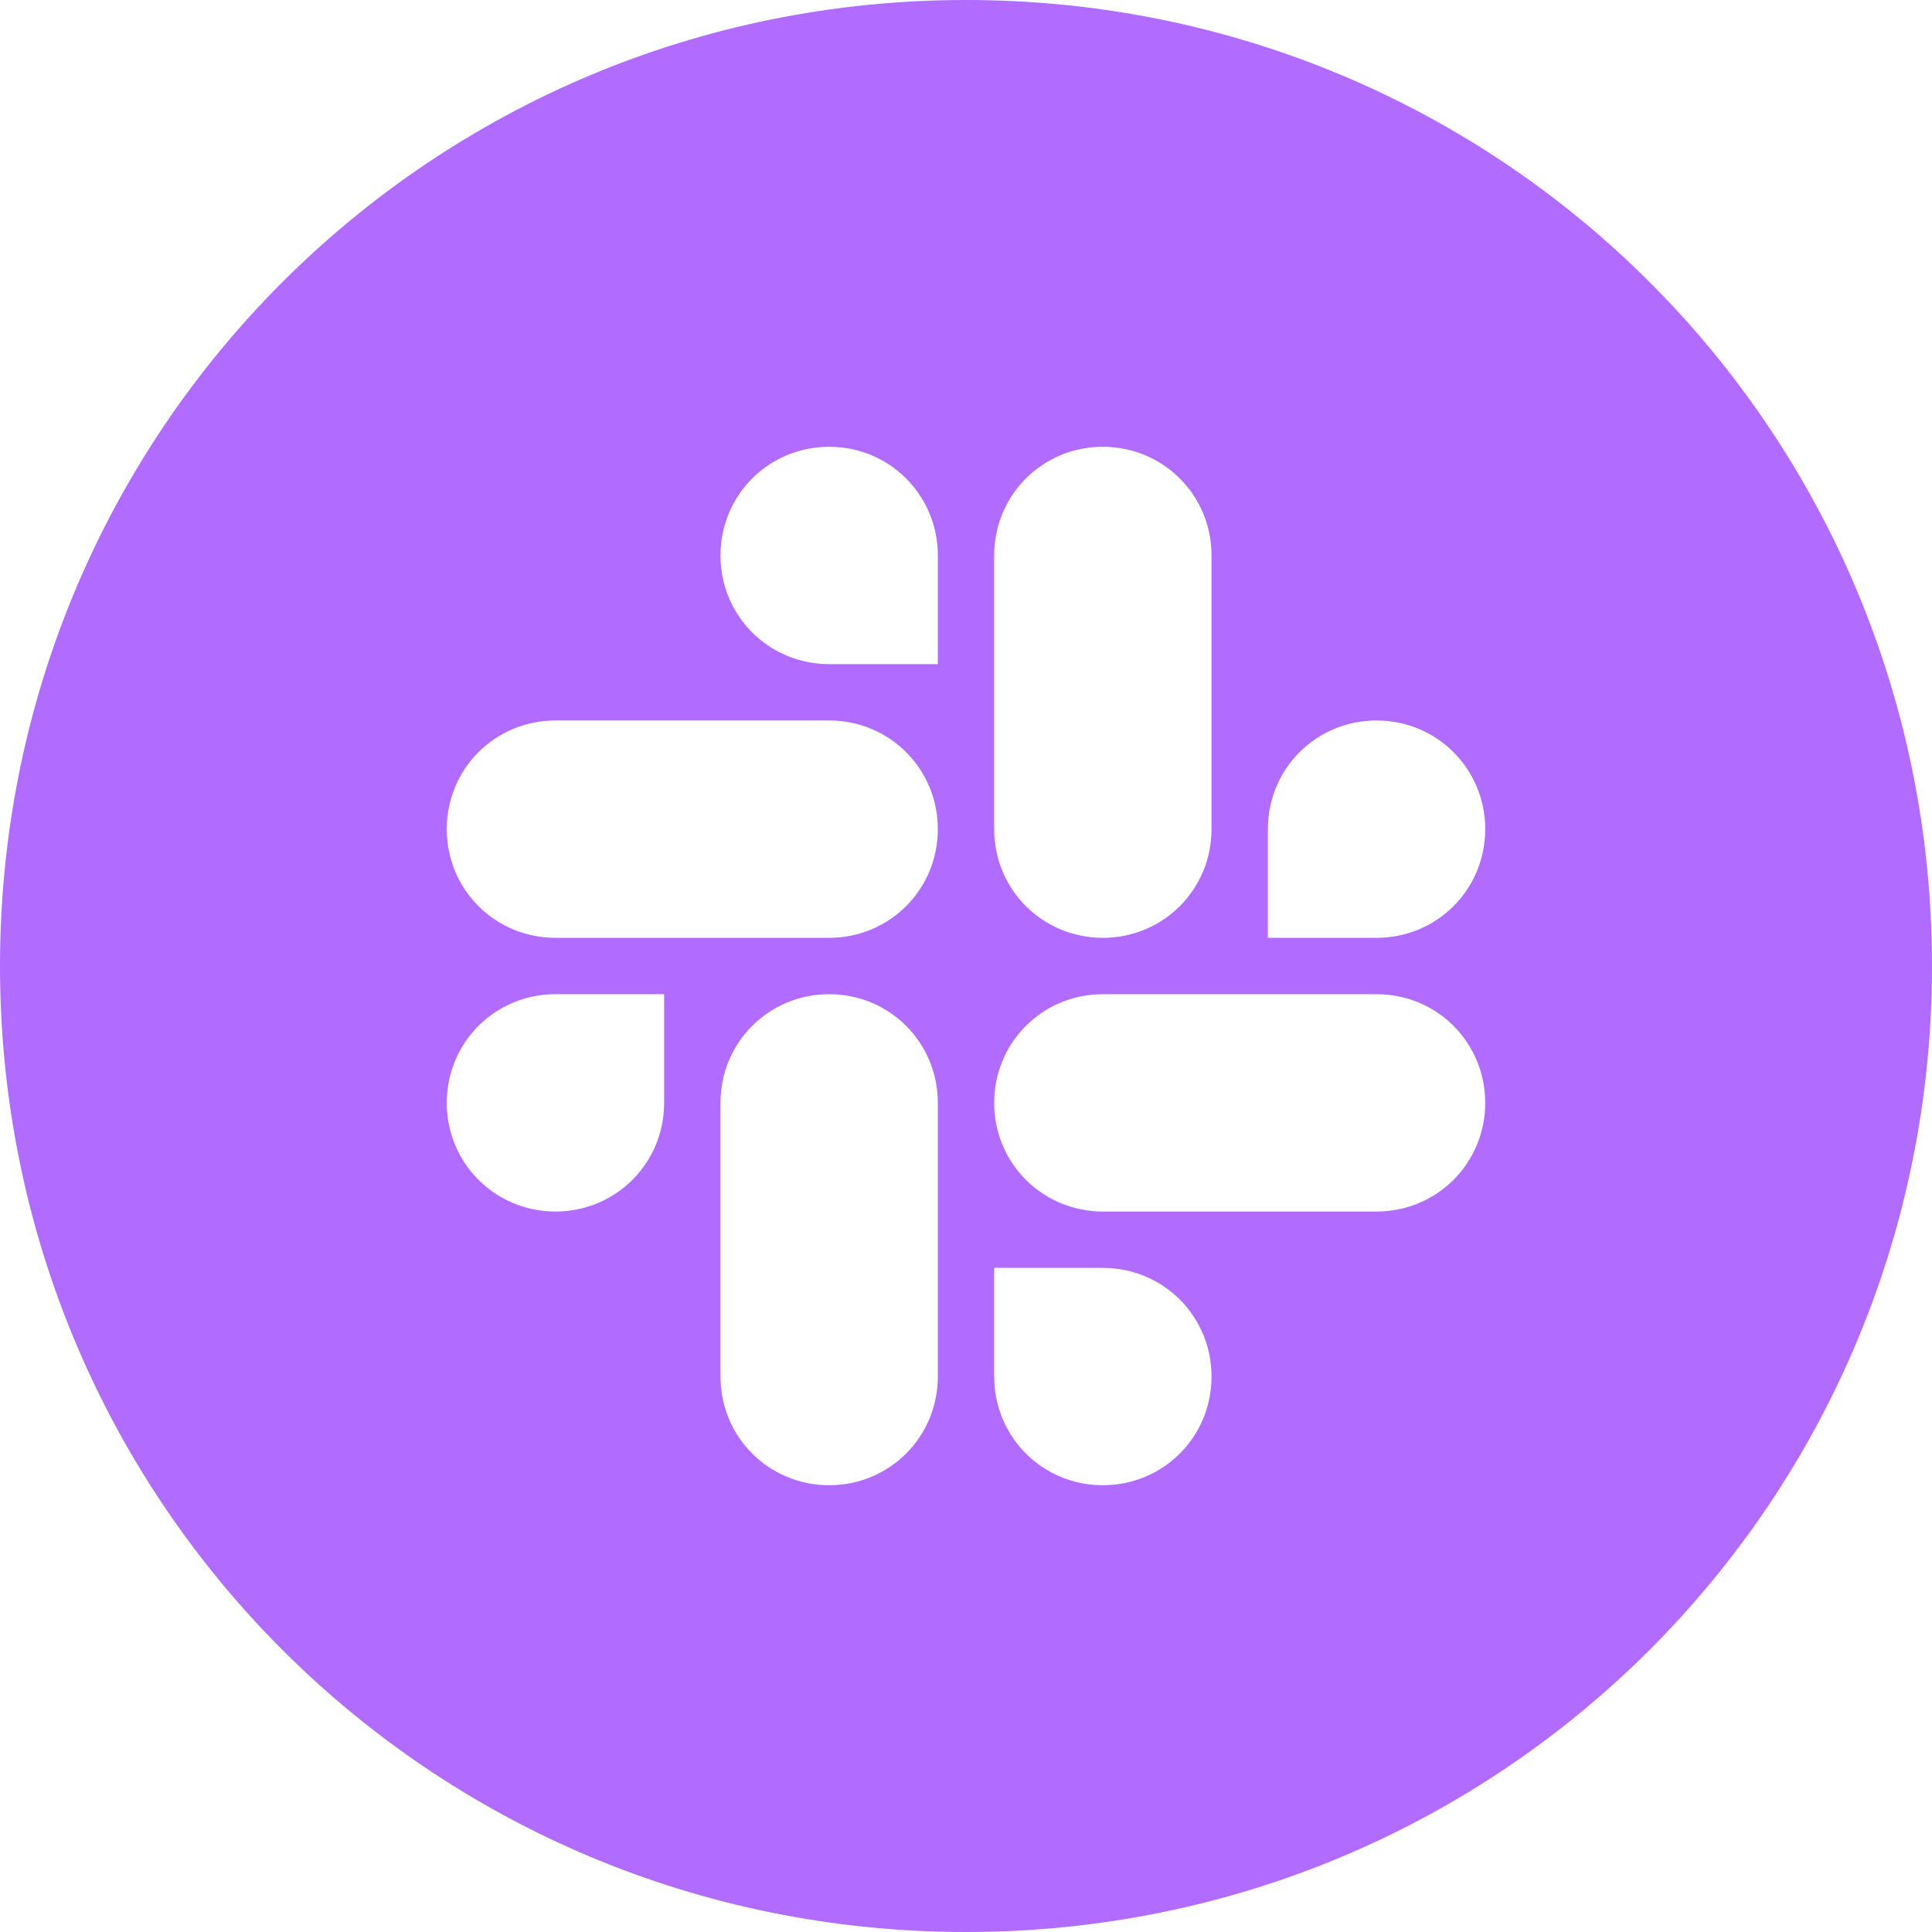
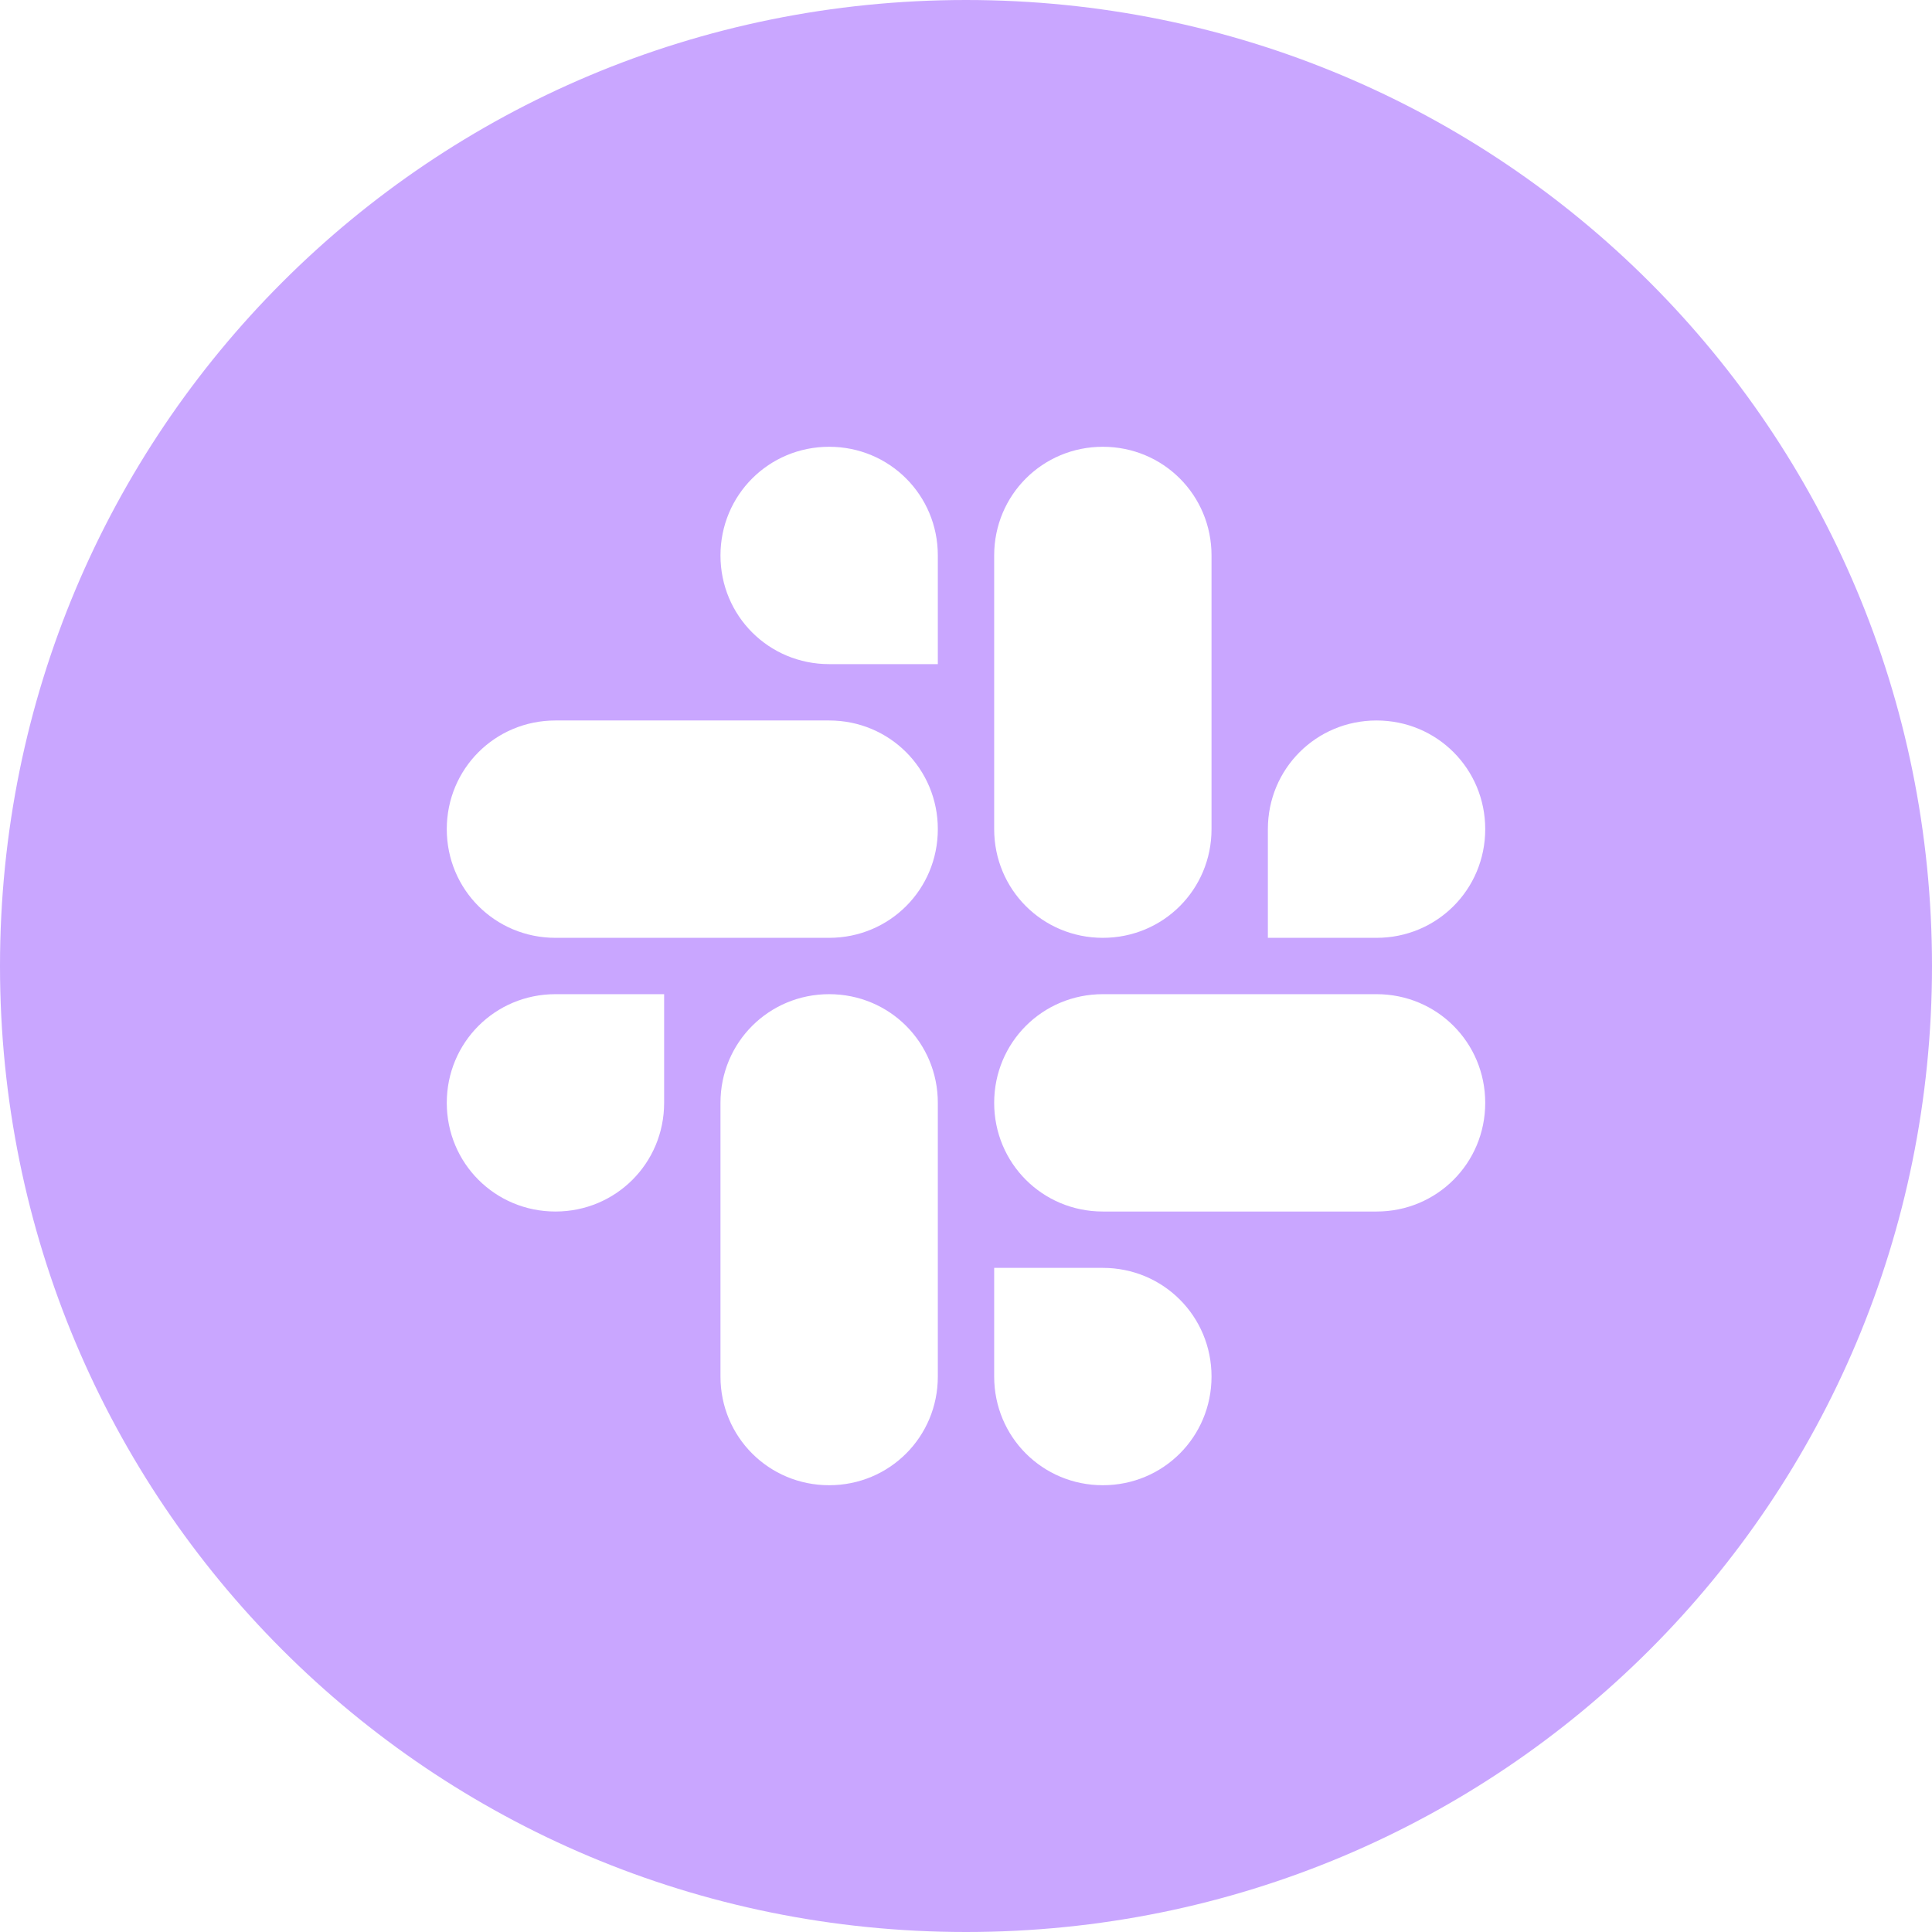
<svg xmlns="http://www.w3.org/2000/svg" version="1.1" id="Layer_1" x="0px" y="0px" width="48px" height="48px" viewBox="0 0 48 48" style="enable-background:new 0 0 48 48;" xml:space="preserve">
  <style type="text/css">
- 	.st0{fill-rule:evenodd;clip-rule:evenodd;fill:#b26bff;}
+ 	.st0{fill-rule:evenodd;clip-rule:evenodd;fill:#c9a6ff;}
</style>
  <path class="st0" d="M0,24C0,10.7,10.7,0,24,0s24,10.7,24,24S37.3,48,24,48S0,37.3,0,24z M16.5,27.4c0,1.5-1.2,2.7-2.7,2.7  s-2.7-1.2-2.7-2.7s1.2-2.7,2.7-2.7h2.7V27.4z M20.6,24.7c-1.5,0-2.7,1.2-2.7,2.7v6.8c0,1.5,1.2,2.7,2.7,2.7s2.7-1.2,2.7-2.7v-6.8  C23.3,25.9,22.1,24.7,20.6,24.7z M20.6,16.5c-1.5,0-2.7-1.2-2.7-2.7s1.2-2.7,2.7-2.7s2.7,1.2,2.7,2.7v2.7H20.6z M23.3,20.6  c0-1.5-1.2-2.7-2.7-2.7h-6.8c-1.5,0-2.7,1.2-2.7,2.7s1.2,2.7,2.7,2.7h6.8C22.1,23.3,23.3,22.1,23.3,20.6z M31.5,20.6  c0-1.5,1.2-2.7,2.7-2.7s2.7,1.2,2.7,2.7s-1.2,2.7-2.7,2.7h-2.7V20.6z M27.4,23.3c1.5,0,2.7-1.2,2.7-2.7v-6.8c0-1.5-1.2-2.7-2.7-2.7  s-2.7,1.2-2.7,2.7v6.8C24.7,22.1,25.9,23.3,27.4,23.3z M27.4,31.5c1.5,0,2.7,1.2,2.7,2.7s-1.2,2.7-2.7,2.7s-2.7-1.2-2.7-2.7v-2.7  H27.4z M24.7,27.4c0,1.5,1.2,2.7,2.7,2.7h6.8c1.5,0,2.7-1.2,2.7-2.7s-1.2-2.7-2.7-2.7h-6.8C25.9,24.7,24.7,25.9,24.7,27.4z" />
</svg>
